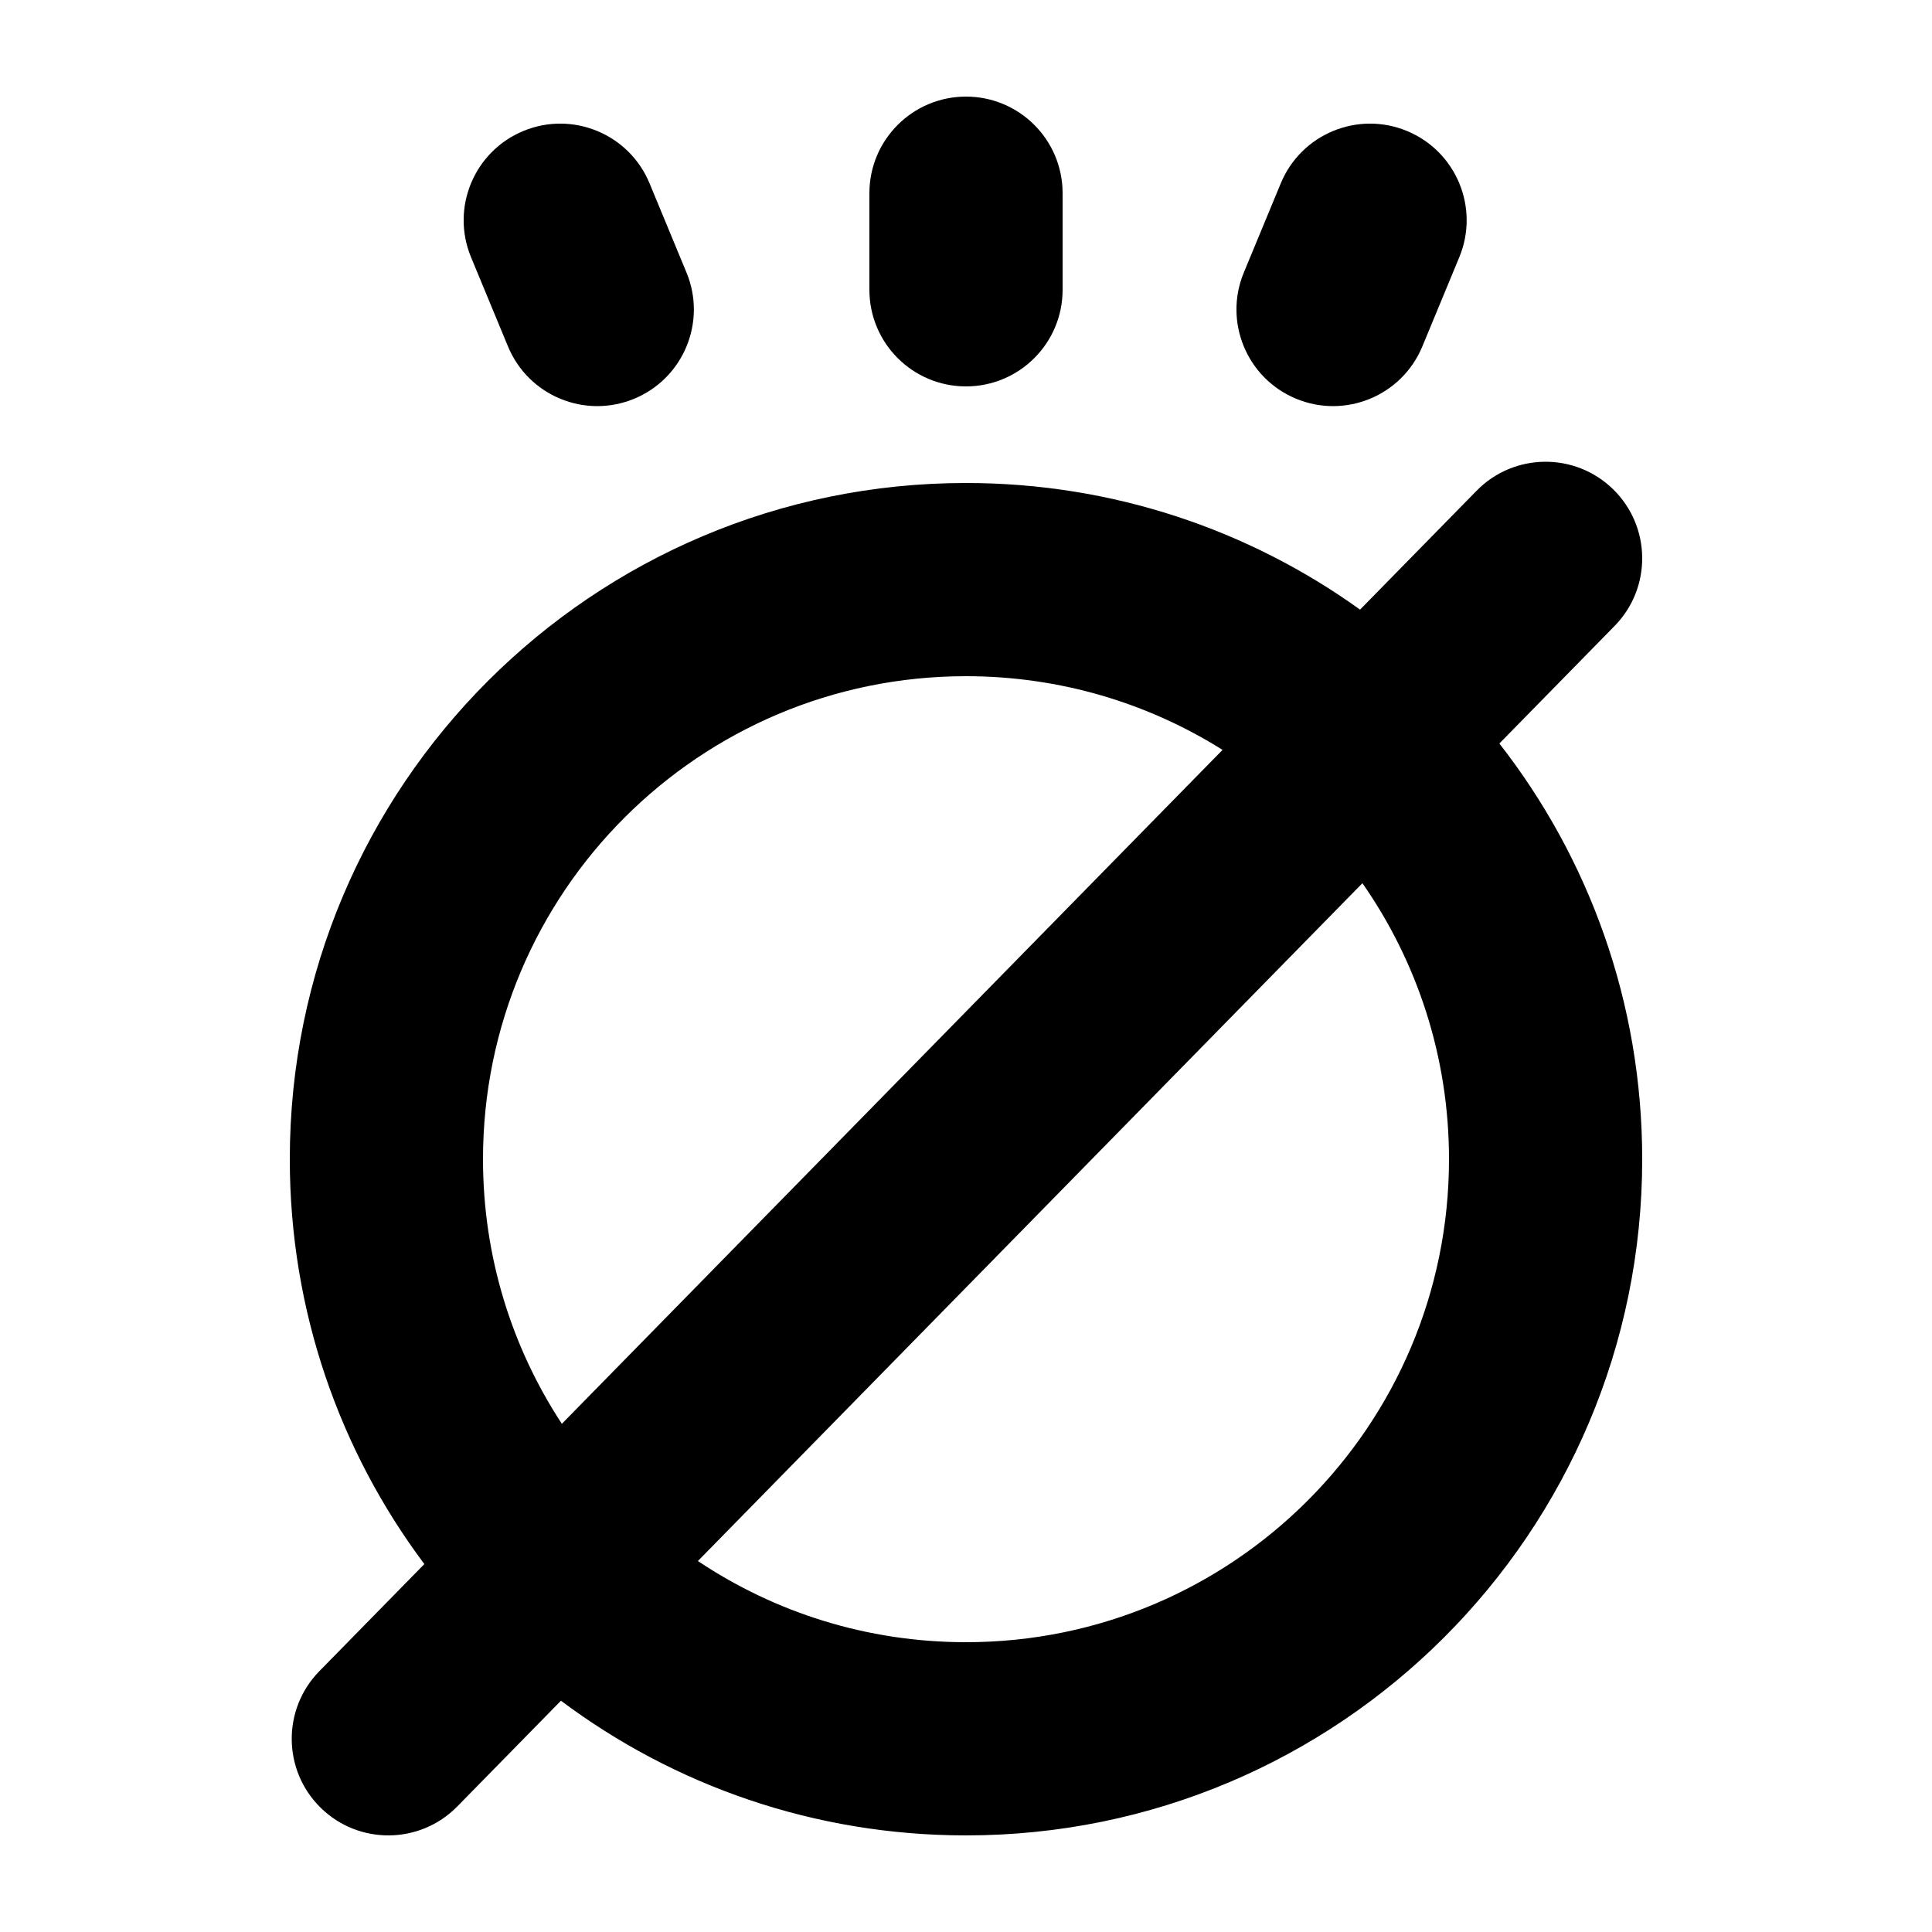
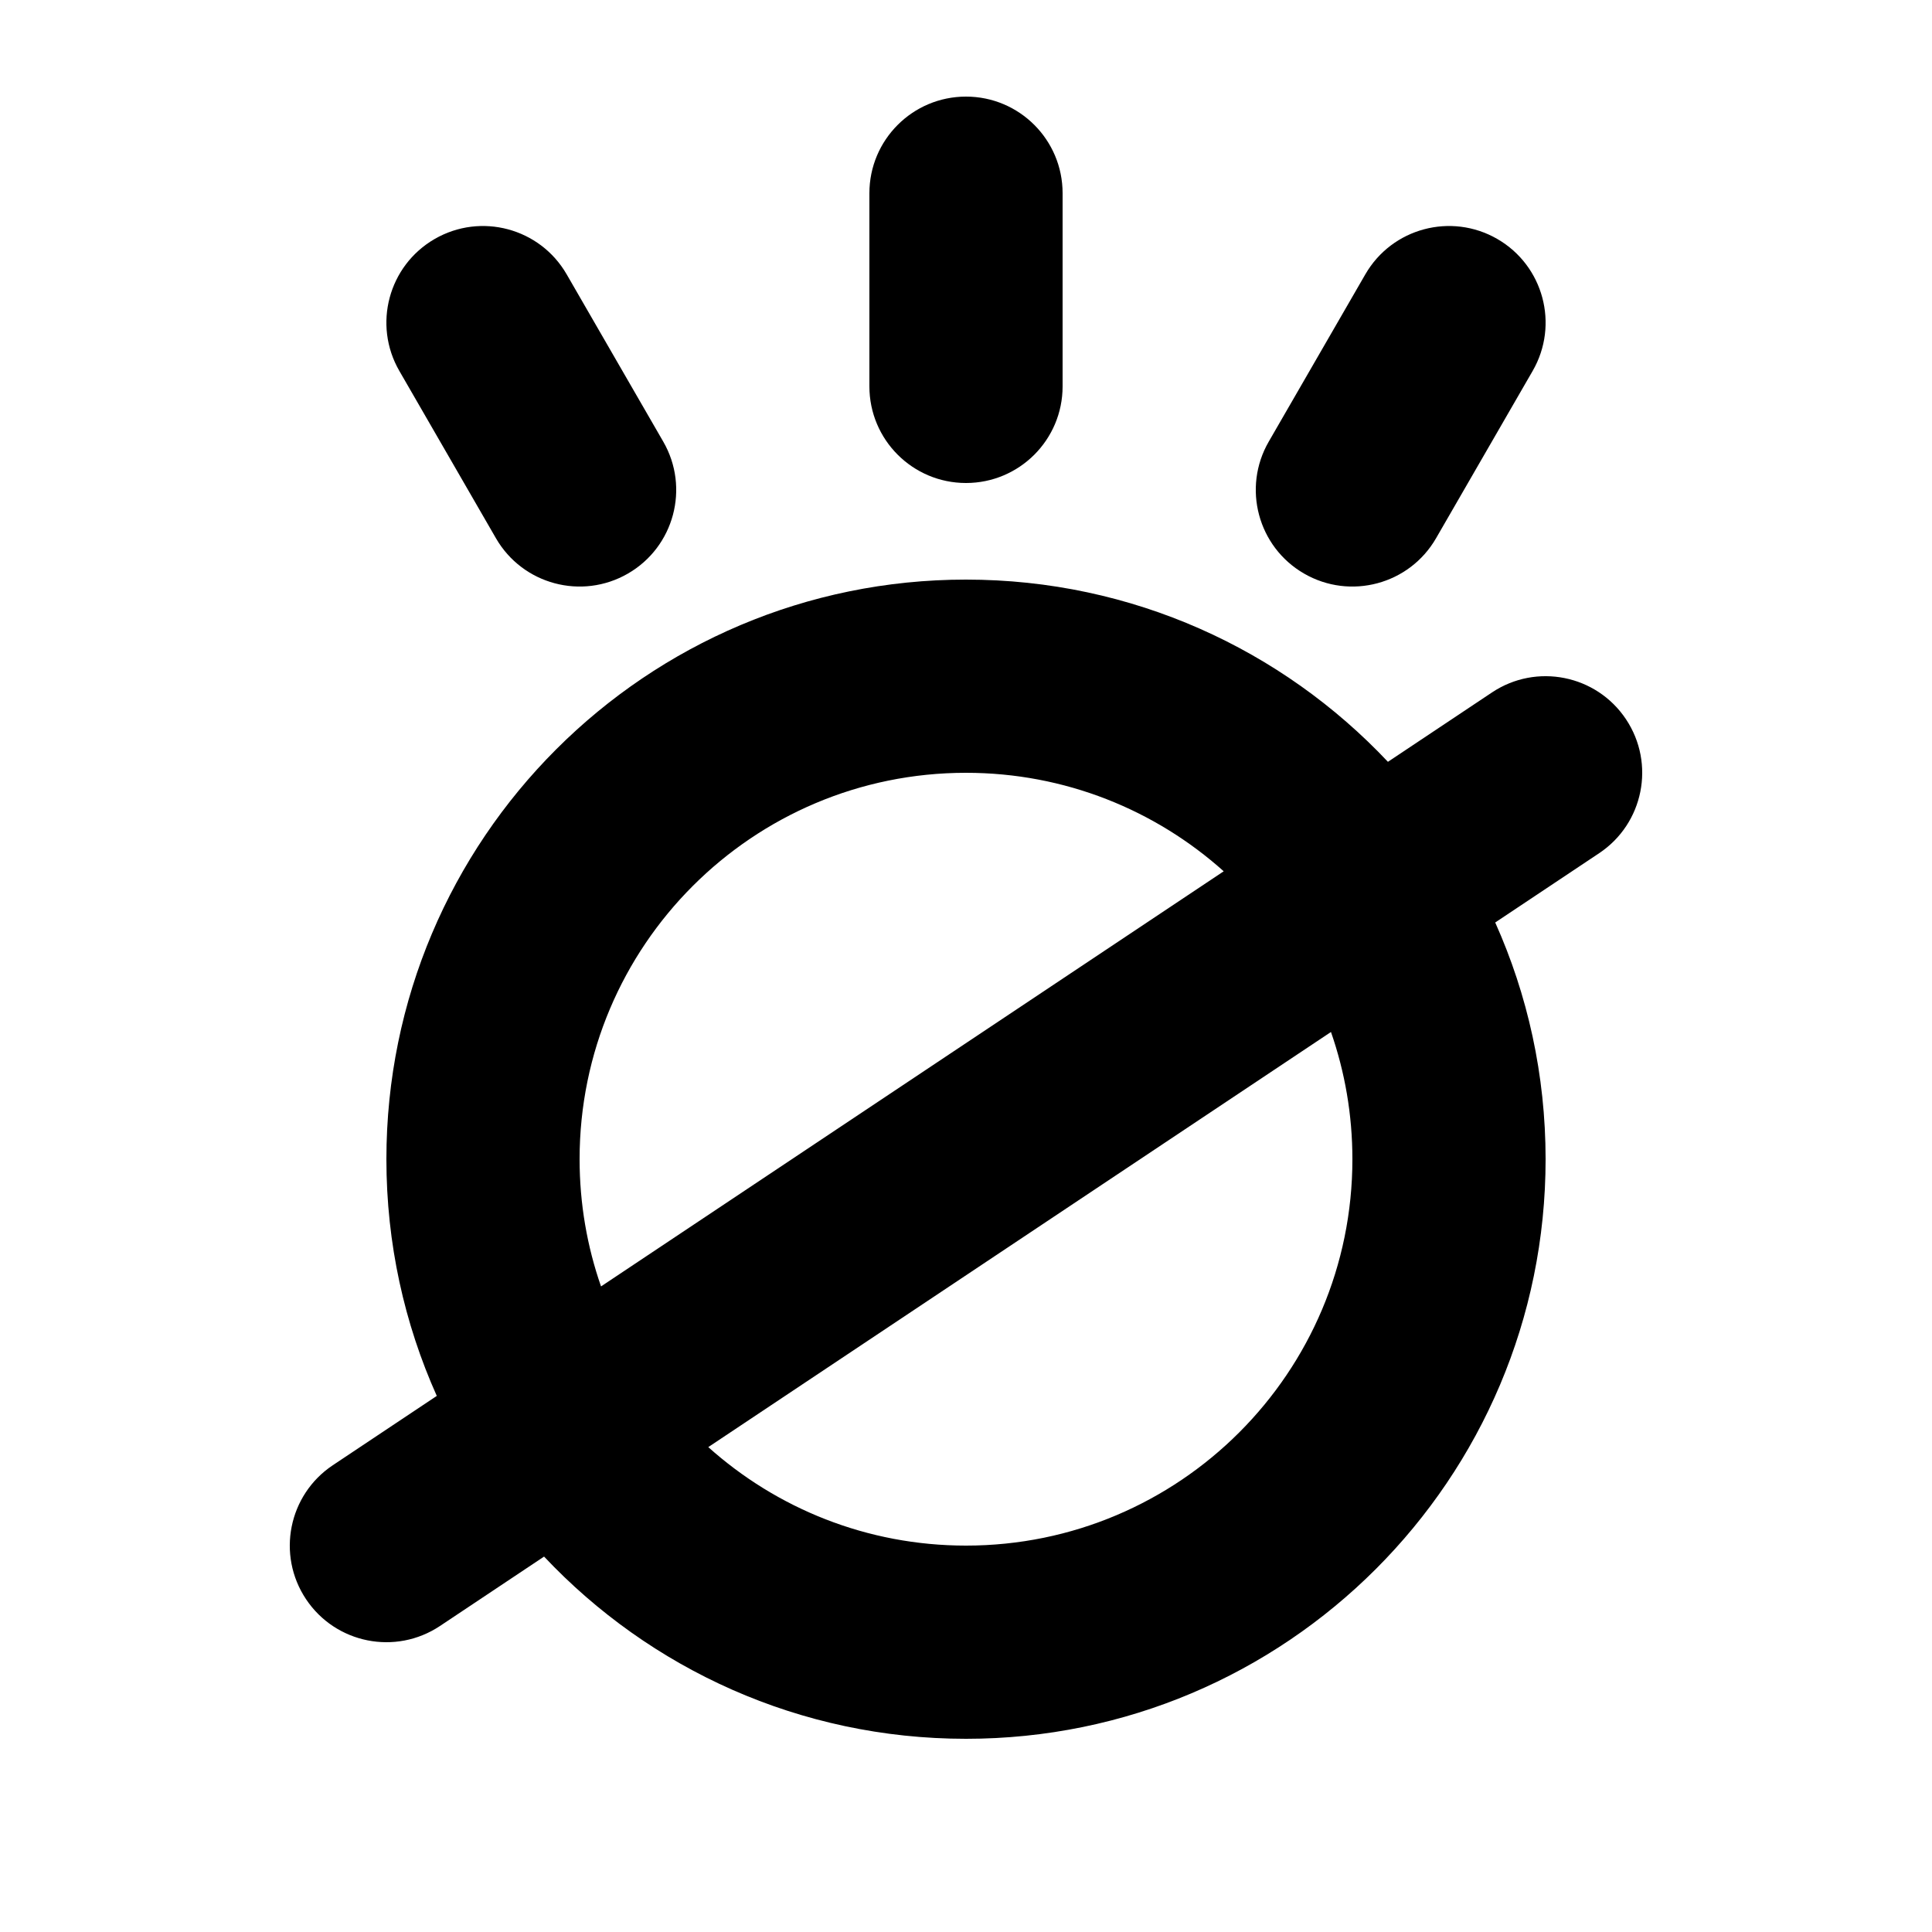
<svg xmlns="http://www.w3.org/2000/svg" width="1000" height="1000" viewBox="0 0 1000 1000" fill="none">
  <g id="F1984&#09;KOKOSILA">
    <rect width="1000" height="1000" fill="white" />
    <g id="Union">
-       <path d="M500 50C527.614 50 550 72.386 550 100V150C550 177.614 527.614 200 500 200C472.386 200 450 177.614 450 150V100C450 72.386 472.386 50 500 50Z" fill="black" />
-       <path fill-rule="evenodd" clip-rule="evenodd" d="M165.997 935.704C185.716 955.036 217.373 954.722 236.704 935.003L290.347 880.286C348.783 924.067 421.363 950 500 950C693.3 950 850 793.3 850 600C850 518.871 822.397 444.188 776.069 384.833L835.704 324.003C855.036 304.284 854.722 272.627 835.003 253.296C815.284 233.964 783.627 234.278 764.296 253.997L703.962 315.539C646.534 274.29 576.104 250 500 250C306.7 250 150 406.7 150 600C150 678.595 175.906 751.139 219.644 809.56L165.296 864.997C145.964 884.716 146.278 916.373 165.997 935.704ZM361.231 807.982C400.932 834.524 448.659 850 500 850C638.071 850 750 738.071 750 600C750 546.881 733.433 497.632 705.185 457.137L361.231 807.982ZM632.786 388.141L290.819 736.959C265.011 697.621 250 650.563 250 600C250 461.929 361.929 350 500 350C548.788 350 594.312 363.975 632.786 388.141Z" fill="black" />
-       <path d="M736.194 179.328L755.328 133.134C765.896 107.622 753.78 78.374 728.268 67.806C702.756 57.239 673.508 69.354 662.94 94.866L643.806 141.06C633.238 166.572 645.353 195.82 670.866 206.388C696.378 216.955 725.626 204.84 736.194 179.328Z" fill="black" />
-       <path d="M270.866 67.806C296.378 57.239 325.626 69.354 336.194 94.866L355.328 141.06C365.896 166.572 353.781 195.821 328.268 206.388C302.756 216.956 273.508 204.841 262.94 179.328L243.806 133.134C233.239 107.622 245.354 78.374 270.866 67.806Z" fill="black" />
+       <path d="M499.999 50C527.614 50 549.999 72.386 549.999 100V200C549.999 227.614 527.614 250 499.999 250C472.385 250 449.999 227.614 449.999 200V100C449.999 72.386 472.385 50 499.999 50Z" fill="black" />
+       <path fill-rule="evenodd" clip-rule="evenodd" d="M718.389 394.314C663.681 336.249 586.073 300 499.999 300C334.314 300 199.999 434.315 199.999 600C199.999 643.645 209.319 685.113 226.078 722.522L172.264 758.398C149.288 773.715 143.079 804.759 158.397 827.735C173.715 850.711 204.758 856.92 227.734 841.603L281.61 805.686C336.318 863.751 413.925 900 499.999 900C665.685 900 799.999 765.685 799.999 600C799.999 556.355 790.679 514.887 773.921 477.478L827.734 441.603C850.711 426.285 856.92 395.241 841.602 372.265C826.284 349.289 795.241 343.08 772.264 358.397L718.389 394.314ZM499.999 400C389.543 400 299.999 489.543 299.999 600C299.999 623.069 303.905 645.226 311.092 665.846L633.392 450.979C598.001 419.278 551.252 400 499.999 400ZM688.907 534.154L366.607 749.021C401.998 780.722 448.747 800 499.999 800C610.456 800 699.999 710.457 699.999 600C699.999 576.931 696.094 554.774 688.907 534.154Z" fill="black" />
+       <path d="M293.301 141.987C279.494 118.073 248.914 109.879 224.999 123.686C201.085 137.493 192.891 168.073 206.698 191.987L256.698 278.59C270.505 302.504 301.085 310.698 324.999 296.891C348.914 283.084 357.108 252.504 343.301 228.59L293.301 141.987Z" fill="black" />
+       <path d="M774.999 123.686C798.914 137.493 807.108 168.073 793.301 191.987L743.301 278.59C729.494 302.504 698.914 310.698 674.999 296.891C651.085 283.084 642.891 252.504 656.698 228.59L706.698 141.987C720.505 118.073 751.085 109.879 774.999 123.686Z" fill="black" />
    </g>
  </g>
</svg>
